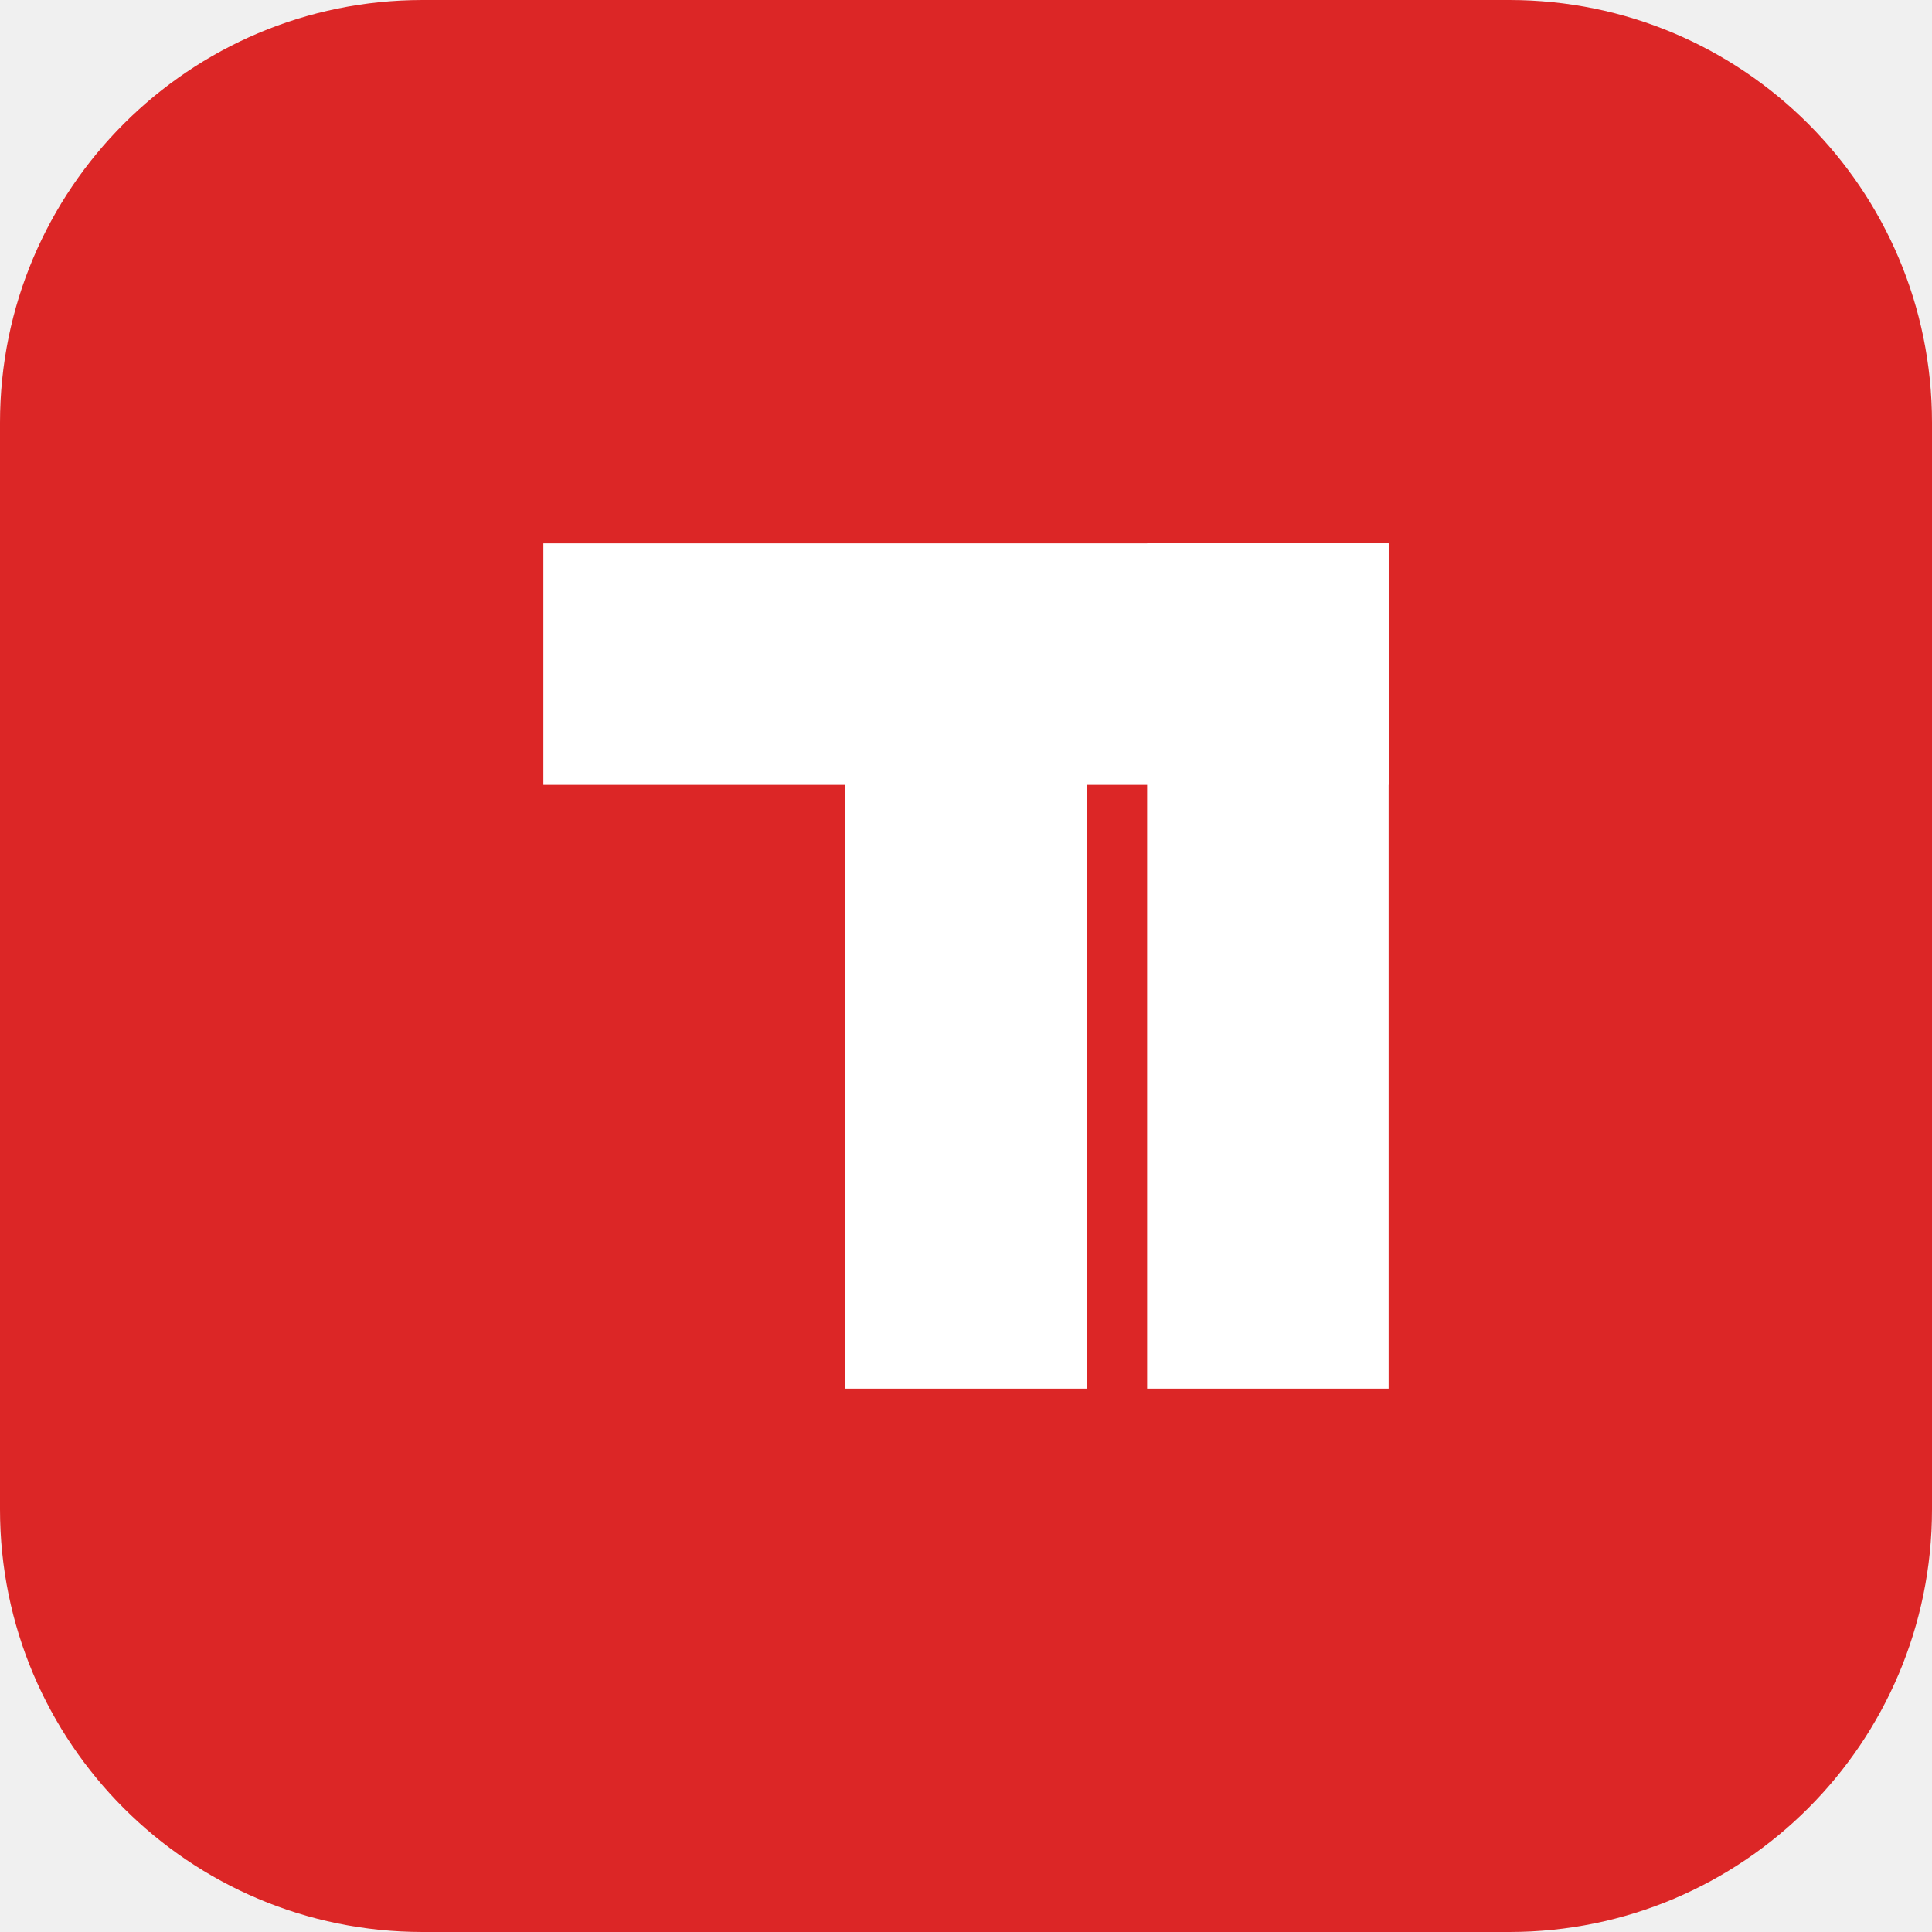
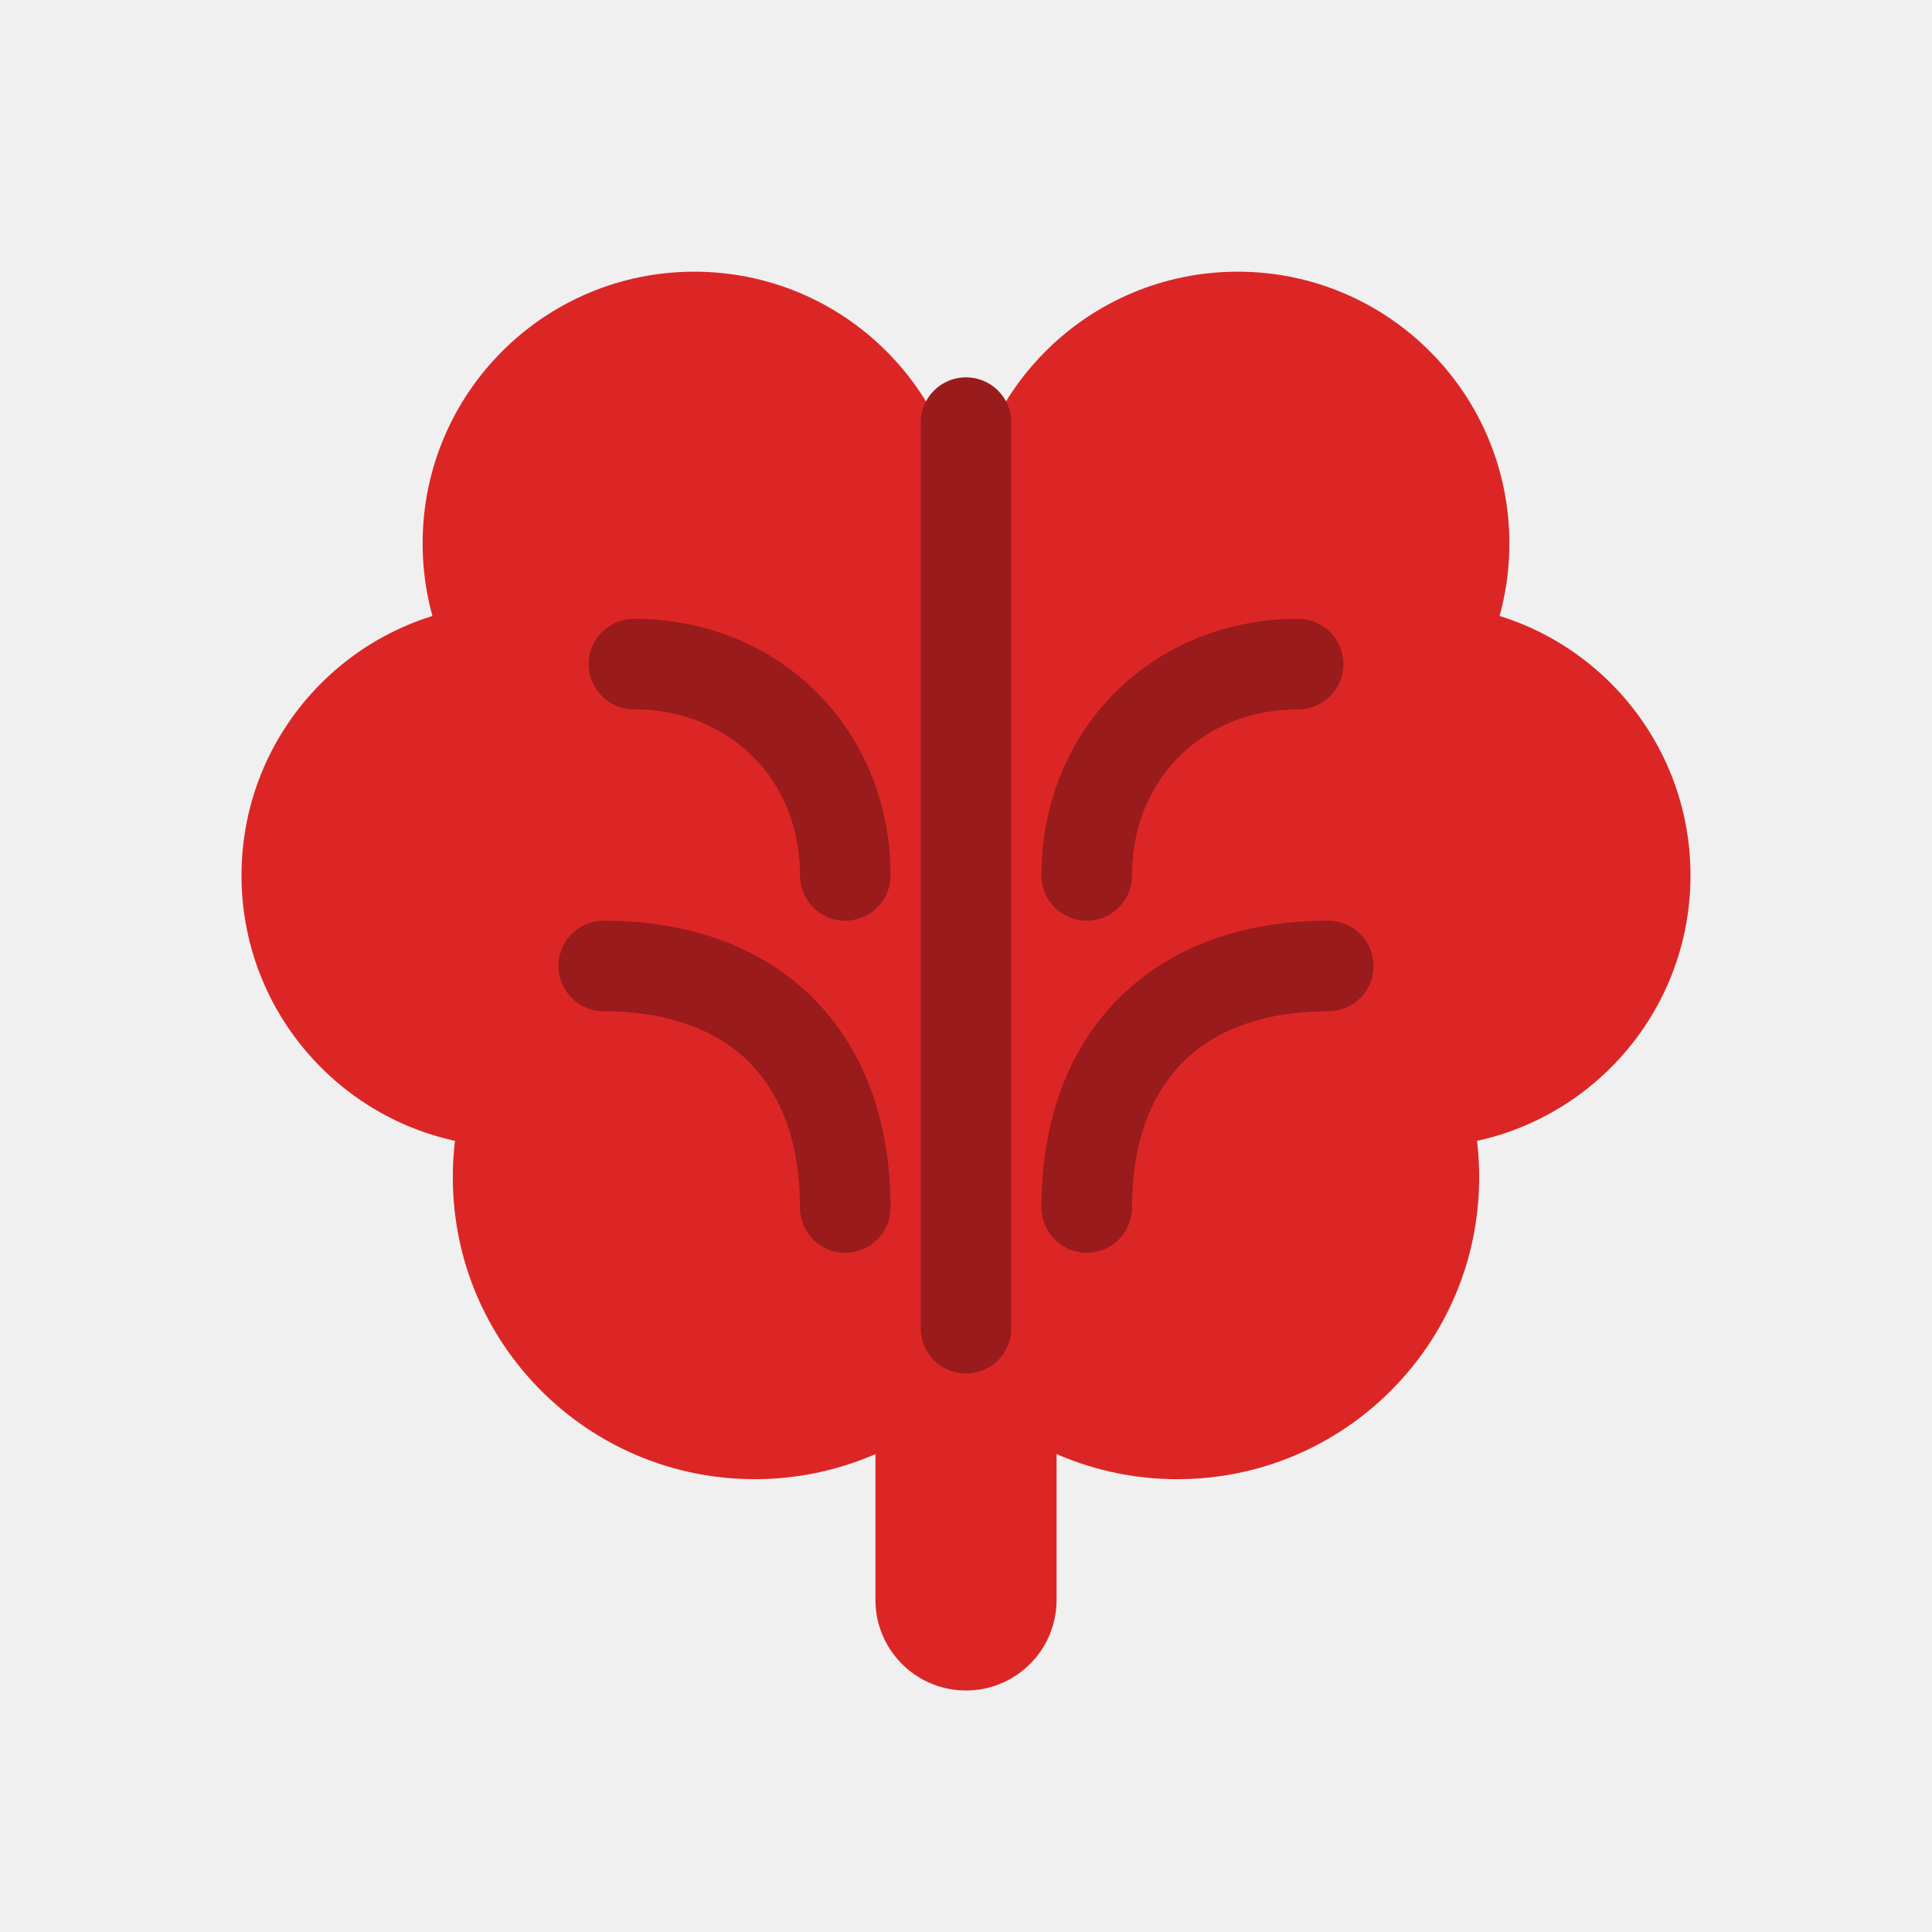
- <svg xmlns="http://www.w3.org/2000/svg" viewBox="0 0 64 64">
-   <rect width="64" height="64" rx="14" fill="#dc2626" />
-   <path d="M18 18h28v8H36v20h-8V26H18z" fill="#fff" />
-   <path d="M38 18h8v28h-8z" fill="#fff" />
+ <svg xmlns="http://www.w3.org/2000/svg" viewBox="0 0 64 64" fill="none">
+   <g fill="#dc2626">
+     <circle cx="23" cy="18" r="9" />
+     <circle cx="17" cy="29" r="9" />
+     <circle cx="25" cy="39" r="10" />
+     <circle cx="41" cy="18" r="9" />
+     <circle cx="47" cy="29" r="9" />
+     <circle cx="39" cy="39" r="10" />
+     <rect x="23" y="14" width="18" height="30" rx="9" />
+     <rect x="29" y="44" width="6" height="12" rx="3" />
+   </g>
+   <g stroke="#991b1b" stroke-linecap="round" stroke-width="3">
+     <path d="M32 14v30" />
+     <path d="M21 22c4 0 7 3 7 7" />
+     <path d="M20 32c5 0 8 3 8 8" />
+     <path d="M43 22c-4 0-7 3-7 7" />
+     <path d="M44 32c-5 0-8 3-8 8" />
+   </g>
</svg>
